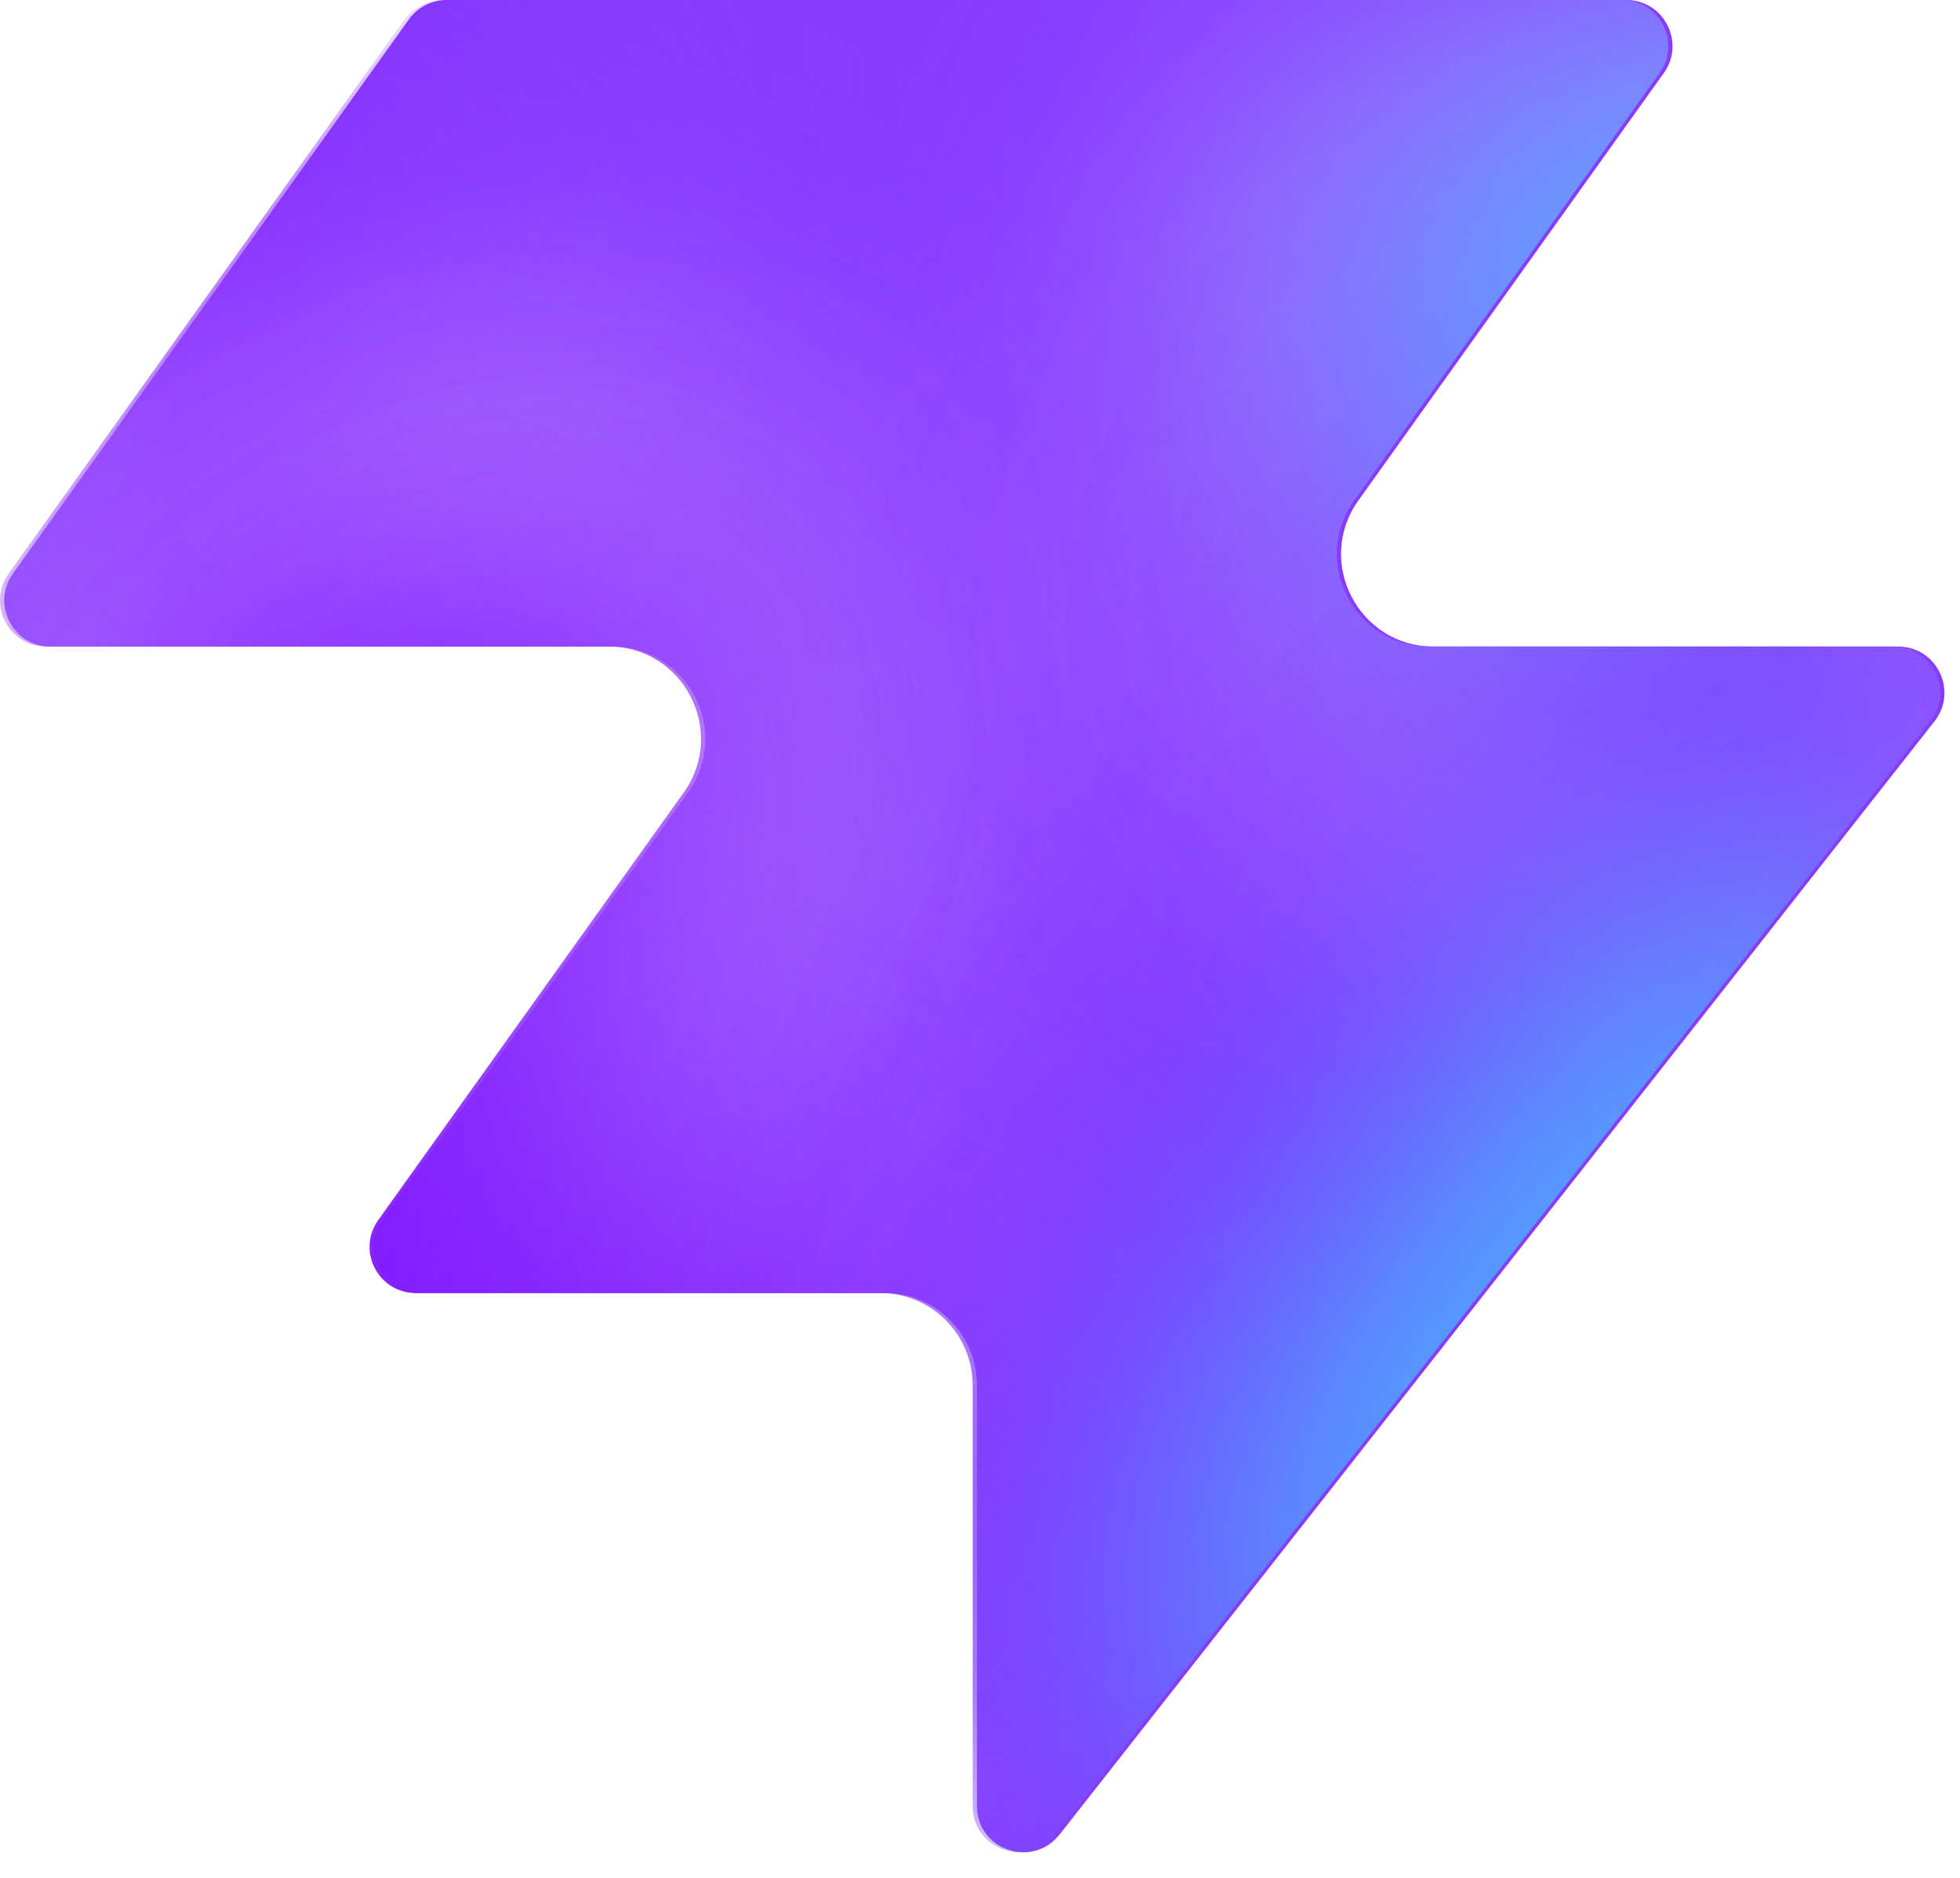
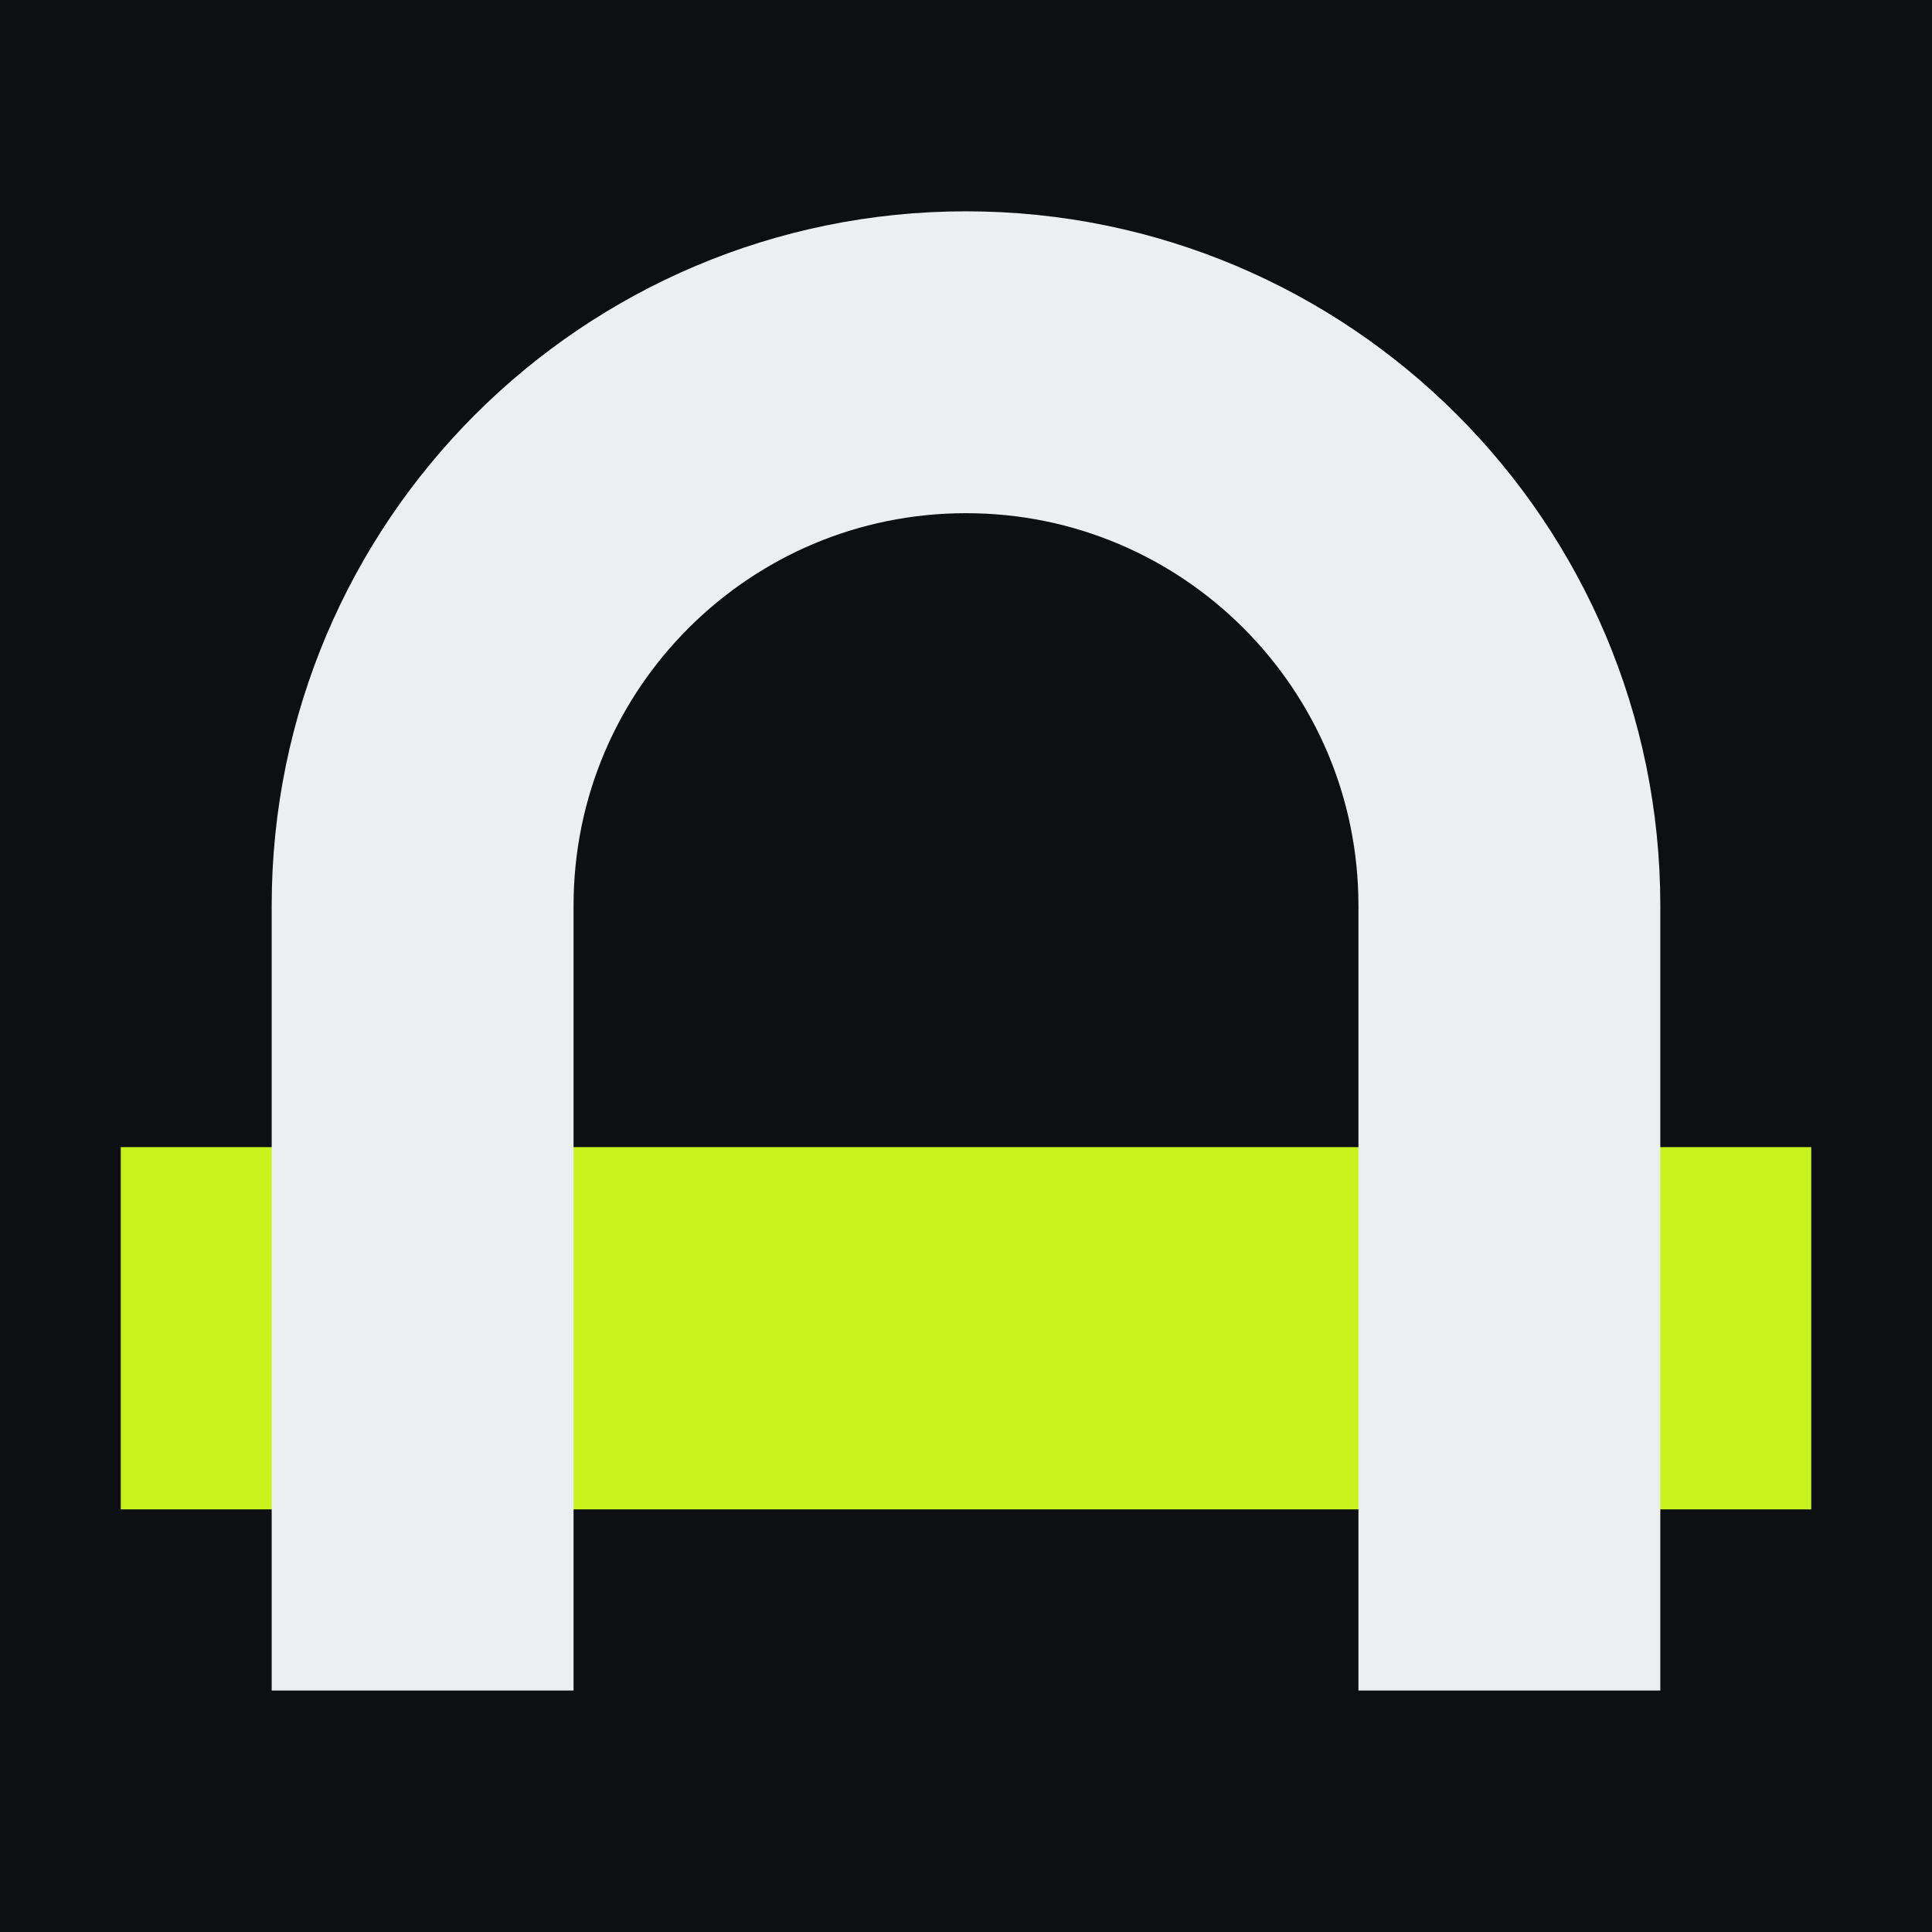
- <svg xmlns="http://www.w3.org/2000/svg" width="48" height="46" fill="none" viewBox="0 0 48 46">
-   <path fill="#863bff" d="M25.946 44.938c-.664.845-2.021.375-2.021-.698V33.937a2.26 2.26 0 0 0-2.262-2.262H10.287c-.92 0-1.456-1.04-.92-1.788l7.48-10.471c1.07-1.497 0-3.578-1.842-3.578H1.237c-.92 0-1.456-1.04-.92-1.788L10.013.474c.214-.297.556-.474.92-.474h28.894c.92 0 1.456 1.04.92 1.788l-7.48 10.471c-1.07 1.498 0 3.579 1.842 3.579h11.377c.943 0 1.473 1.088.89 1.83L25.947 44.94z" style="fill:#863bff;fill:color(display-p3 .525 .23 1);fill-opacity:1" />
-   <mask id="a" width="48" height="46" x="0" y="0" maskUnits="userSpaceOnUse" style="mask-type:alpha">
-     <path fill="#000" d="M25.842 44.938c-.664.844-2.021.375-2.021-.698V33.937a2.26 2.26 0 0 0-2.262-2.262H10.183c-.92 0-1.456-1.04-.92-1.788l7.48-10.471c1.07-1.498 0-3.579-1.842-3.579H1.133c-.92 0-1.456-1.04-.92-1.787L9.91.473c.214-.297.556-.474.92-.474h28.894c.92 0 1.456 1.04.92 1.788l-7.48 10.471c-1.07 1.498 0 3.578 1.842 3.578h11.377c.943 0 1.473 1.088.89 1.832L25.843 44.94z" style="fill:#000;fill-opacity:1" />
-   </mask>
-   <g mask="url(#a)">
-     <g filter="url(#b)">
-       <ellipse cx="5.508" cy="14.704" fill="#ede6ff" rx="5.508" ry="14.704" style="fill:#ede6ff;fill:color(display-p3 .927 .903 1);fill-opacity:1" transform="matrix(.00324 1 1 -.00324 -4.47 31.516)" />
-     </g>
-     <g filter="url(#c)">
-       <ellipse cx="10.399" cy="29.851" fill="#ede6ff" rx="10.399" ry="29.851" style="fill:#ede6ff;fill:color(display-p3 .927 .903 1);fill-opacity:1" transform="matrix(.00324 1 1 -.00324 -39.328 7.883)" />
-     </g>
-     <g filter="url(#d)">
-       <ellipse cx="5.508" cy="30.487" fill="#7e14ff" rx="5.508" ry="30.487" style="fill:#7e14ff;fill:color(display-p3 .492 .077 1);fill-opacity:1" transform="rotate(89.814 -25.913 -14.639)scale(1 -1)" />
-     </g>
-     <g filter="url(#e)">
-       <ellipse cx="5.508" cy="30.599" fill="#7e14ff" rx="5.508" ry="30.599" style="fill:#7e14ff;fill:color(display-p3 .492 .077 1);fill-opacity:1" transform="rotate(89.814 -32.644 -3.334)scale(1 -1)" />
-     </g>
-     <g filter="url(#f)">
-       <ellipse cx="5.508" cy="30.599" fill="#7e14ff" rx="5.508" ry="30.599" style="fill:#7e14ff;fill:color(display-p3 .492 .077 1);fill-opacity:1" transform="matrix(.00324 1 1 -.00324 -34.34 30.47)" />
-     </g>
-     <g filter="url(#g)">
-       <ellipse cx="14.072" cy="22.078" fill="#ede6ff" rx="14.072" ry="22.078" style="fill:#ede6ff;fill:color(display-p3 .927 .903 1);fill-opacity:1" transform="rotate(93.35 24.506 48.493)scale(-1 1)" />
-     </g>
-     <g filter="url(#h)">
-       <ellipse cx="3.47" cy="21.501" fill="#7e14ff" rx="3.47" ry="21.501" style="fill:#7e14ff;fill:color(display-p3 .492 .077 1);fill-opacity:1" transform="rotate(89.009 28.708 47.59)scale(-1 1)" />
-     </g>
-     <g filter="url(#i)">
-       <ellipse cx="3.47" cy="21.501" fill="#7e14ff" rx="3.47" ry="21.501" style="fill:#7e14ff;fill:color(display-p3 .492 .077 1);fill-opacity:1" transform="rotate(89.009 28.708 47.59)scale(-1 1)" />
-     </g>
-     <g filter="url(#j)">
-       <ellipse cx=".387" cy="8.972" fill="#7e14ff" rx="4.407" ry="29.108" style="fill:#7e14ff;fill:color(display-p3 .492 .077 1);fill-opacity:1" transform="rotate(39.51 .387 8.972)" />
-     </g>
-     <g filter="url(#k)">
-       <ellipse cx="47.523" cy="-6.092" fill="#7e14ff" rx="4.407" ry="29.108" style="fill:#7e14ff;fill:color(display-p3 .492 .077 1);fill-opacity:1" transform="rotate(37.892 47.523 -6.092)" />
-     </g>
-     <g filter="url(#l)">
-       <ellipse cx="41.412" cy="6.333" fill="#47bfff" rx="5.971" ry="9.665" style="fill:#47bfff;fill:color(display-p3 .28 .748 1);fill-opacity:1" transform="rotate(37.892 41.412 6.333)" />
-     </g>
-     <g filter="url(#m)">
-       <ellipse cx="-1.879" cy="38.332" fill="#7e14ff" rx="4.407" ry="29.108" style="fill:#7e14ff;fill:color(display-p3 .492 .077 1);fill-opacity:1" transform="rotate(37.892 -1.88 38.332)" />
-     </g>
-     <g filter="url(#n)">
-       <ellipse cx="-1.879" cy="38.332" fill="#7e14ff" rx="4.407" ry="29.108" style="fill:#7e14ff;fill:color(display-p3 .492 .077 1);fill-opacity:1" transform="rotate(37.892 -1.88 38.332)" />
-     </g>
-     <g filter="url(#o)">
-       <ellipse cx="35.651" cy="29.907" fill="#7e14ff" rx="4.407" ry="29.108" style="fill:#7e14ff;fill:color(display-p3 .492 .077 1);fill-opacity:1" transform="rotate(37.892 35.651 29.907)" />
-     </g>
-     <g filter="url(#p)">
-       <ellipse cx="38.418" cy="32.4" fill="#47bfff" rx="5.971" ry="15.297" style="fill:#47bfff;fill:color(display-p3 .28 .748 1);fill-opacity:1" transform="rotate(37.892 38.418 32.4)" />
-     </g>
-   </g>
-   <defs>
-     <filter id="b" width="60.045" height="41.654" x="-19.77" y="16.149" color-interpolation-filters="sRGB" filterUnits="userSpaceOnUse">
-       <feFlood flood-opacity="0" result="BackgroundImageFix" />
-       <feBlend in="SourceGraphic" in2="BackgroundImageFix" result="shape" />
-       <feGaussianBlur result="effect1_foregroundBlur_2002_17158" stdDeviation="7.659" />
-     </filter>
-     <filter id="c" width="90.34" height="51.437" x="-54.613" y="-7.533" color-interpolation-filters="sRGB" filterUnits="userSpaceOnUse">
-       <feFlood flood-opacity="0" result="BackgroundImageFix" />
-       <feBlend in="SourceGraphic" in2="BackgroundImageFix" result="shape" />
-       <feGaussianBlur result="effect1_foregroundBlur_2002_17158" stdDeviation="7.659" />
-     </filter>
-     <filter id="d" width="79.355" height="29.4" x="-49.64" y="2.03" color-interpolation-filters="sRGB" filterUnits="userSpaceOnUse">
-       <feFlood flood-opacity="0" result="BackgroundImageFix" />
-       <feBlend in="SourceGraphic" in2="BackgroundImageFix" result="shape" />
-       <feGaussianBlur result="effect1_foregroundBlur_2002_17158" stdDeviation="4.596" />
-     </filter>
-     <filter id="e" width="79.579" height="29.4" x="-45.045" y="20.029" color-interpolation-filters="sRGB" filterUnits="userSpaceOnUse">
-       <feFlood flood-opacity="0" result="BackgroundImageFix" />
-       <feBlend in="SourceGraphic" in2="BackgroundImageFix" result="shape" />
-       <feGaussianBlur result="effect1_foregroundBlur_2002_17158" stdDeviation="4.596" />
-     </filter>
-     <filter id="f" width="79.579" height="29.4" x="-43.513" y="21.178" color-interpolation-filters="sRGB" filterUnits="userSpaceOnUse">
-       <feFlood flood-opacity="0" result="BackgroundImageFix" />
-       <feBlend in="SourceGraphic" in2="BackgroundImageFix" result="shape" />
-       <feGaussianBlur result="effect1_foregroundBlur_2002_17158" stdDeviation="4.596" />
-     </filter>
-     <filter id="g" width="74.749" height="58.852" x="15.756" y="-17.901" color-interpolation-filters="sRGB" filterUnits="userSpaceOnUse">
-       <feFlood flood-opacity="0" result="BackgroundImageFix" />
-       <feBlend in="SourceGraphic" in2="BackgroundImageFix" result="shape" />
-       <feGaussianBlur result="effect1_foregroundBlur_2002_17158" stdDeviation="7.659" />
-     </filter>
-     <filter id="h" width="61.377" height="25.362" x="23.548" y="2.284" color-interpolation-filters="sRGB" filterUnits="userSpaceOnUse">
-       <feFlood flood-opacity="0" result="BackgroundImageFix" />
-       <feBlend in="SourceGraphic" in2="BackgroundImageFix" result="shape" />
-       <feGaussianBlur result="effect1_foregroundBlur_2002_17158" stdDeviation="4.596" />
-     </filter>
-     <filter id="i" width="61.377" height="25.362" x="23.548" y="2.284" color-interpolation-filters="sRGB" filterUnits="userSpaceOnUse">
-       <feFlood flood-opacity="0" result="BackgroundImageFix" />
-       <feBlend in="SourceGraphic" in2="BackgroundImageFix" result="shape" />
-       <feGaussianBlur result="effect1_foregroundBlur_2002_17158" stdDeviation="4.596" />
-     </filter>
-     <filter id="j" width="56.045" height="63.649" x="-27.636" y="-22.853" color-interpolation-filters="sRGB" filterUnits="userSpaceOnUse">
-       <feFlood flood-opacity="0" result="BackgroundImageFix" />
-       <feBlend in="SourceGraphic" in2="BackgroundImageFix" result="shape" />
-       <feGaussianBlur result="effect1_foregroundBlur_2002_17158" stdDeviation="4.596" />
-     </filter>
-     <filter id="k" width="54.814" height="64.646" x="20.116" y="-38.415" color-interpolation-filters="sRGB" filterUnits="userSpaceOnUse">
-       <feFlood flood-opacity="0" result="BackgroundImageFix" />
-       <feBlend in="SourceGraphic" in2="BackgroundImageFix" result="shape" />
-       <feGaussianBlur result="effect1_foregroundBlur_2002_17158" stdDeviation="4.596" />
-     </filter>
-     <filter id="l" width="33.541" height="35.313" x="24.641" y="-11.323" color-interpolation-filters="sRGB" filterUnits="userSpaceOnUse">
-       <feFlood flood-opacity="0" result="BackgroundImageFix" />
-       <feBlend in="SourceGraphic" in2="BackgroundImageFix" result="shape" />
-       <feGaussianBlur result="effect1_foregroundBlur_2002_17158" stdDeviation="4.596" />
-     </filter>
-     <filter id="m" width="54.814" height="64.646" x="-29.286" y="6.009" color-interpolation-filters="sRGB" filterUnits="userSpaceOnUse">
-       <feFlood flood-opacity="0" result="BackgroundImageFix" />
-       <feBlend in="SourceGraphic" in2="BackgroundImageFix" result="shape" />
-       <feGaussianBlur result="effect1_foregroundBlur_2002_17158" stdDeviation="4.596" />
-     </filter>
-     <filter id="n" width="54.814" height="64.646" x="-29.286" y="6.009" color-interpolation-filters="sRGB" filterUnits="userSpaceOnUse">
-       <feFlood flood-opacity="0" result="BackgroundImageFix" />
-       <feBlend in="SourceGraphic" in2="BackgroundImageFix" result="shape" />
-       <feGaussianBlur result="effect1_foregroundBlur_2002_17158" stdDeviation="4.596" />
-     </filter>
-     <filter id="o" width="54.814" height="64.646" x="8.244" y="-2.416" color-interpolation-filters="sRGB" filterUnits="userSpaceOnUse">
-       <feFlood flood-opacity="0" result="BackgroundImageFix" />
-       <feBlend in="SourceGraphic" in2="BackgroundImageFix" result="shape" />
-       <feGaussianBlur result="effect1_foregroundBlur_2002_17158" stdDeviation="4.596" />
-     </filter>
-     <filter id="p" width="39.409" height="43.623" x="18.713" y="10.588" color-interpolation-filters="sRGB" filterUnits="userSpaceOnUse">
-       <feFlood flood-opacity="0" result="BackgroundImageFix" />
-       <feBlend in="SourceGraphic" in2="BackgroundImageFix" result="shape" />
-       <feGaussianBlur result="effect1_foregroundBlur_2002_17158" stdDeviation="4.596" />
-     </filter>
-   </defs>
+ <svg xmlns="http://www.w3.org/2000/svg" viewBox="0 0 64 64">
+   <rect width="64" height="64" fill="#0d0f12" />
+   <rect x="4" y="38" width="56" height="12" fill="#c9f31d" />
+   <path d="M14 56V30a18 18 0 0 1 36 0v26" fill="none" stroke="#eceff1" stroke-width="10" />
</svg>
